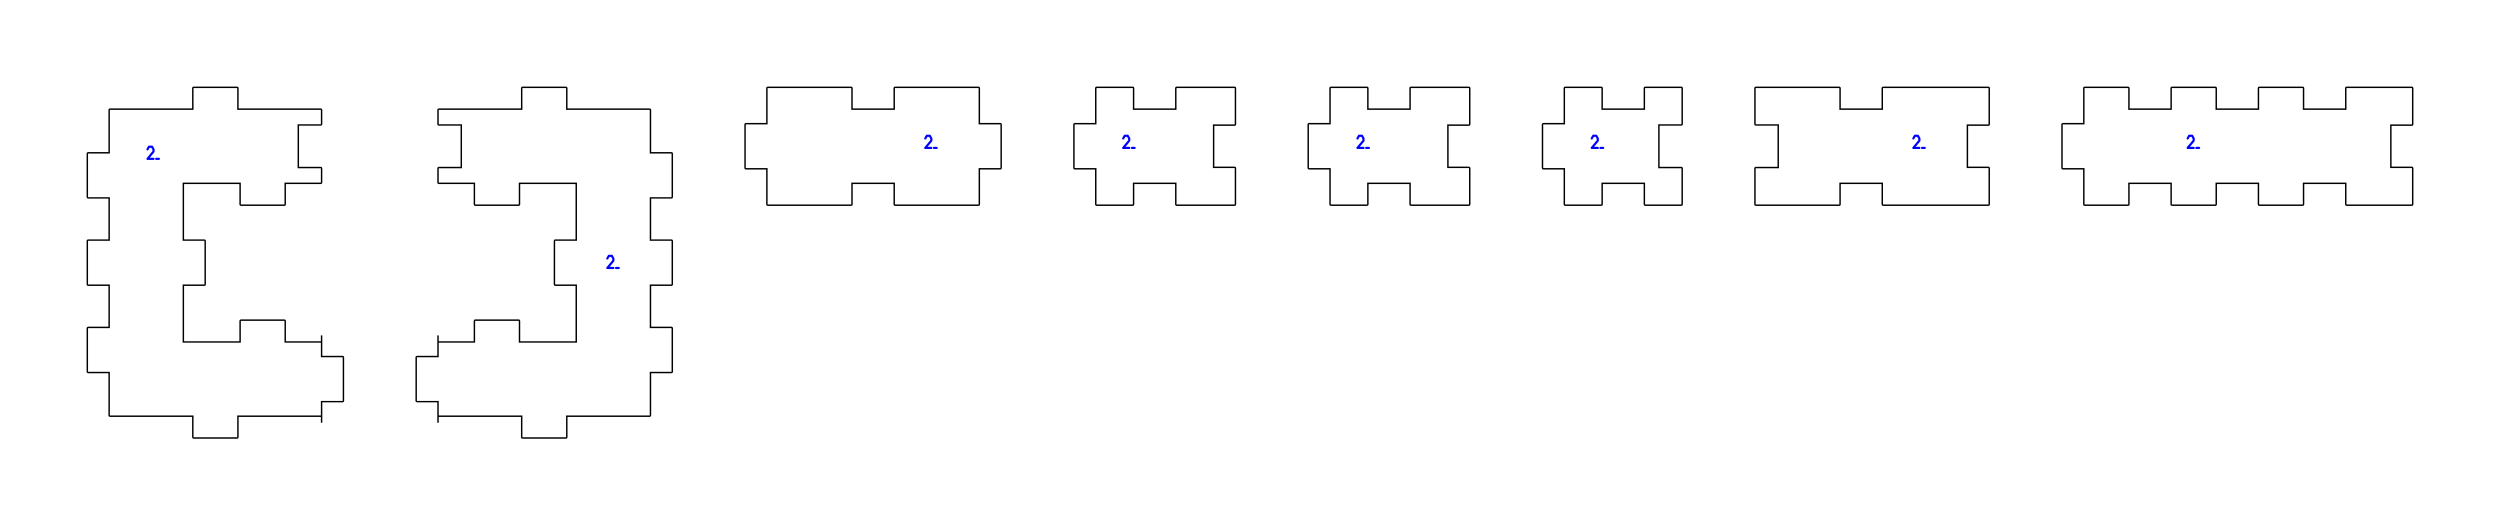
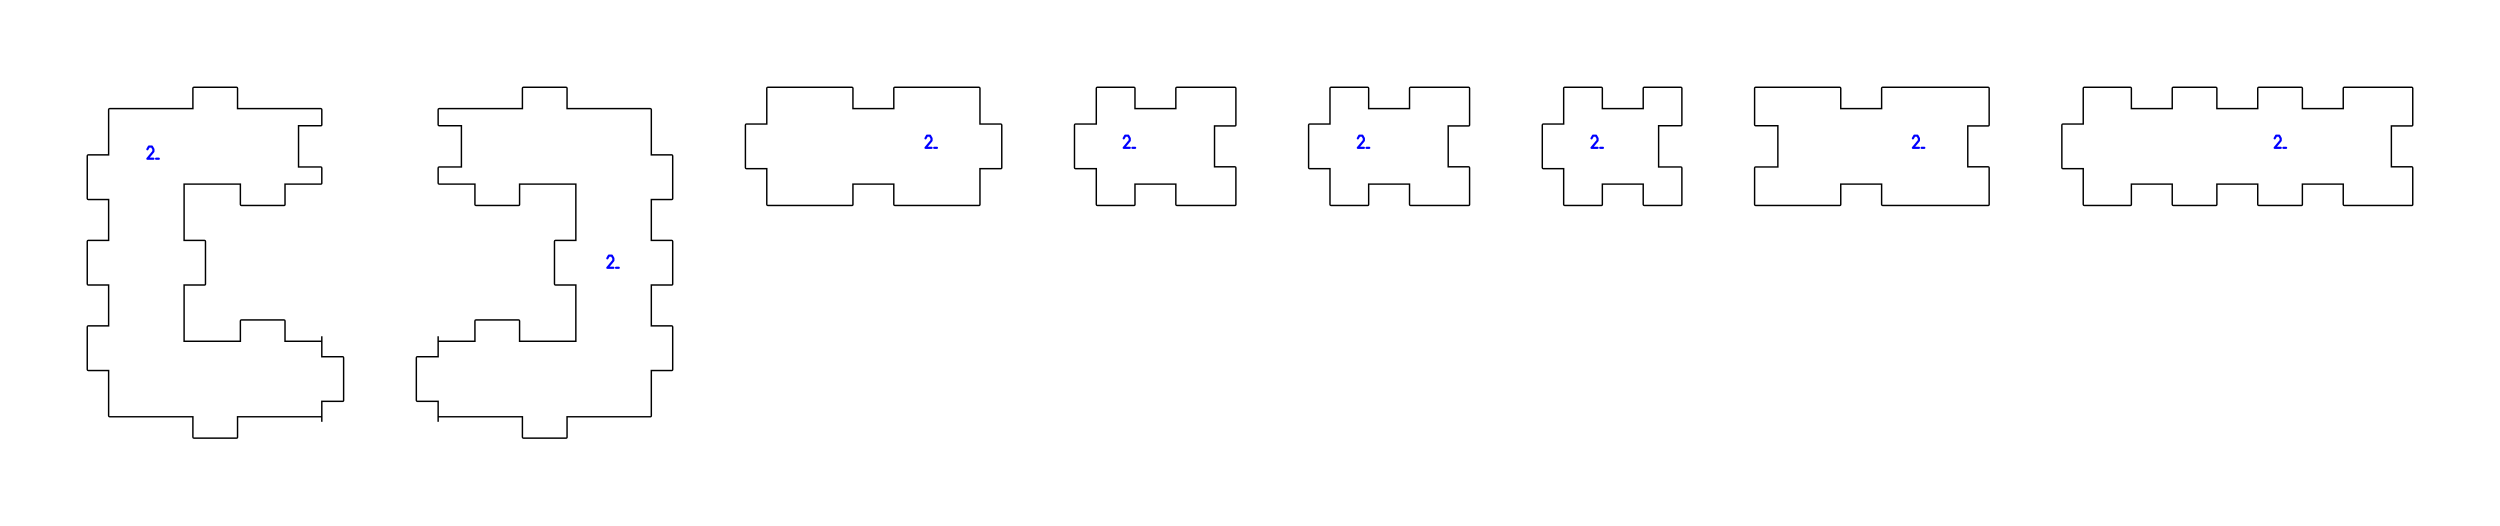
- <svg xmlns="http://www.w3.org/2000/svg" width="343.60mm" height="72.20mm" viewBox="0 0 343.60 72.20">
+ <svg xmlns="http://www.w3.org/2000/svg" width="343.84mm" height="72.26mm" viewBox="0 0 343.84 72.26">
  <g transform="translate(12.000,12.000)">
    <g transform="translate(-10.000,-10.000)">
-       <path d="M 13.100 55.200 H 24.500 V 58.100 C 24.500 58.155 24.545 58.200 24.600 58.200 H 30.600 C 30.655 58.200 30.700 58.155 30.700 58.100 V 55.200 H 42.100 C 42.155 55.200 42.200 55.155 42.200 55.100 V 56.100 V 53.200 H 45.100 C 45.155 53.200 45.200 53.155 45.200 53.100 V 47.100 C 45.200 47.045 45.155 47.000 45.100 47.000 H 42.200 V 44.100 V 45.100 C 42.200 45.045 42.155 45.000 42.100 45.000 H 37.200 V 42.100 C 37.200 42.045 37.155 42.000 37.100 42.000 H 31.100 C 31.045 42.000 31.000 42.045 31.000 42.100 V 45.000 H 26.100 H 23.200 V 42.100 V 37.200 H 26.100 C 26.155 37.200 26.200 37.155 26.200 37.100 V 31.100 C 26.200 31.045 26.155 31.000 26.100 31.000 H 23.200 V 26.100 V 23.200 H 26.100 H 31.000 V 26.100 C 31.000 26.155 31.045 26.200 31.100 26.200 H 37.100 C 37.155 26.200 37.200 26.155 37.200 26.100 V 23.200 H 42.100 C 42.155 23.200 42.200 23.155 42.200 23.100 V 21.125 C 42.200 21.070 42.155 21.025 42.100 21.025 H 41.900 H 39.000 V 18.125 V 18.075 V 15.175 H 41.900 H 42.100 C 42.155 15.175 42.200 15.130 42.200 15.075 V 13.100 C 42.200 13.045 42.155 13.000 42.100 13.000 H 30.700 V 10.100 C 30.700 10.045 30.655 10.000 30.600 10.000 H 24.600 C 24.545 10.000 24.500 10.045 24.500 10.100 V 13.000 H 13.100 C 13.045 13.000 13.000 13.045 13.000 13.100 V 19.000 H 10.100 C 10.045 19.000 10.000 19.045 10.000 19.100 V 25.100 C 10.000 25.155 10.045 25.200 10.100 25.200 H 13.000 V 31.000 H 10.100 C 10.045 31.000 10.000 31.045 10.000 31.100 V 37.100 C 10.000 37.155 10.045 37.200 10.100 37.200 H 13.000 V 43.000 H 10.100 C 10.045 43.000 10.000 43.045 10.000 43.100 V 49.100 C 10.000 49.155 10.045 49.200 10.100 49.200 H 13.000 V 55.100 C 13.000 55.155 13.045 55.200 13.100 55.200 Z" fill="none" stroke="#000000" stroke-width="0.2" />
+       <path d="M 13.070 55.320 H 24.530 V 58.130 C 24.530 58.202 24.588 58.260 24.660 58.260 H 30.540 C 30.612 58.260 30.670 58.202 30.670 58.130 V 55.320 H 42.130 C 42.202 55.320 42.260 55.262 42.260 55.190 V 56.010 V 53.200 H 45.070 H 45.130 C 45.202 53.200 45.260 53.142 45.260 53.070 V 47.190 C 45.260 47.118 45.202 47.060 45.130 47.060 H 45.070 H 42.260 V 44.250 V 45.070 C 42.260 44.998 42.202 44.940 42.130 44.940 H 37.200 V 42.130 C 37.200 42.058 37.142 42.000 37.070 42.000 H 31.190 C 31.118 42.000 31.060 42.058 31.060 42.130 V 44.940 H 26.130 H 23.320 V 42.130 V 37.200 H 26.130 C 26.202 37.200 26.260 37.142 26.260 37.070 V 31.190 C 26.260 31.118 26.202 31.060 26.130 31.060 H 23.320 V 26.130 V 23.320 H 26.130 H 31.060 V 26.130 C 31.060 26.202 31.118 26.260 31.190 26.260 H 37.070 C 37.142 26.260 37.200 26.202 37.200 26.130 V 23.320 H 42.130 C 42.202 23.320 42.260 23.262 42.260 23.190 V 21.095 C 42.260 21.023 42.202 20.965 42.130 20.965 H 41.870 H 39.060 V 18.155 V 18.105 V 15.295 H 41.870 H 42.130 C 42.202 15.295 42.260 15.237 42.260 15.165 V 13.070 C 42.260 12.998 42.202 12.940 42.130 12.940 H 30.670 V 10.130 C 30.670 10.058 30.612 10.000 30.540 10.000 H 24.660 C 24.588 10.000 24.530 10.058 24.530 10.130 V 12.940 H 13.070 C 12.998 12.940 12.940 12.998 12.940 13.070 V 19.300 H 10.130 C 10.058 19.300 10.000 19.358 10.000 19.430 V 25.310 C 10.000 25.382 10.058 25.440 10.130 25.440 H 12.940 V 31.060 H 10.130 C 10.058 31.060 10.000 31.118 10.000 31.190 V 37.070 C 10.000 37.142 10.058 37.200 10.130 37.200 H 12.940 V 42.820 H 10.130 C 10.058 42.820 10.000 42.878 10.000 42.950 V 48.830 C 10.000 48.902 10.058 48.960 10.130 48.960 H 12.940 V 55.190 C 12.940 55.262 12.998 55.320 13.070 55.320 Z" fill="none" stroke="#000000" stroke-width="0.2" />
    </g>
    <g transform="translate(8.17,9.83)">
      <polyline points="0.10,-1.30 0.31,-1.67 0.72,-1.67 0.93,-1.30 0.93,-1.00 0.10,0.00 0.93,0.00" fill="none" stroke="#0000ff" stroke-width="0.3" stroke-linecap="round" stroke-linejoin="round" />
      <polyline points="1.30,0.00 1.67,0.00" fill="none" stroke="#0000ff" stroke-width="0.3" stroke-linecap="round" stroke-linejoin="round" />
    </g>
  </g>
-   <g transform="translate(57.200,12.000)">
-     <g transform="translate(-46.700,-10.000)">
-       <path d="M 78.800 55.200 H 67.400 V 58.100 C 67.400 58.155 67.355 58.200 67.300 58.200 H 61.300 C 61.245 58.200 61.200 58.155 61.200 58.100 V 55.200 H 49.800 C 49.745 55.200 49.700 55.155 49.700 55.100 V 56.100 V 53.200 H 46.800 C 46.745 53.200 46.700 53.155 46.700 53.100 V 47.100 C 46.700 47.045 46.745 47.000 46.800 47.000 H 49.700 V 44.100 V 45.100 C 49.700 45.045 49.745 45.000 49.800 45.000 H 54.700 V 42.100 C 54.700 42.045 54.745 42.000 54.800 42.000 H 60.800 C 60.855 42.000 60.900 42.045 60.900 42.100 V 45.000 H 65.800 H 68.700 V 42.100 V 37.200 H 65.800 C 65.745 37.200 65.700 37.155 65.700 37.100 V 31.100 C 65.700 31.045 65.745 31.000 65.800 31.000 H 68.700 V 26.100 V 23.200 H 65.800 H 60.900 V 26.100 C 60.900 26.155 60.855 26.200 60.800 26.200 H 54.800 C 54.745 26.200 54.700 26.155 54.700 26.100 V 23.200 H 49.800 C 49.745 23.200 49.700 23.155 49.700 23.100 V 21.125 C 49.700 21.070 49.745 21.025 49.800 21.025 H 50.000 H 52.900 V 18.125 V 18.075 V 15.175 H 50.000 H 49.800 C 49.745 15.175 49.700 15.130 49.700 15.075 V 13.100 C 49.700 13.045 49.745 13.000 49.800 13.000 H 61.200 V 10.100 C 61.200 10.045 61.245 10.000 61.300 10.000 H 67.300 C 67.355 10.000 67.400 10.045 67.400 10.100 V 13.000 H 78.800 C 78.855 13.000 78.900 13.045 78.900 13.100 V 19.000 H 81.800 C 81.855 19.000 81.900 19.045 81.900 19.100 V 25.100 C 81.900 25.155 81.855 25.200 81.800 25.200 H 78.900 V 31.000 H 81.800 C 81.855 31.000 81.900 31.045 81.900 31.100 V 37.100 C 81.900 37.155 81.855 37.200 81.800 37.200 H 78.900 V 43.000 H 81.800 C 81.855 43.000 81.900 43.045 81.900 43.100 V 49.100 C 81.900 49.155 81.855 49.200 81.800 49.200 H 78.900 V 55.100 C 78.900 55.155 78.855 55.200 78.800 55.200 Z" fill="none" stroke="#000000" stroke-width="0.2" />
+   <g transform="translate(57.260,12.000)">
+     <g transform="translate(-46.730,-10.000)">
+       <path d="M 78.920 55.320 H 67.460 V 58.130 C 67.460 58.202 67.402 58.260 67.330 58.260 H 61.450 C 61.378 58.260 61.320 58.202 61.320 58.130 V 55.320 H 49.860 C 49.788 55.320 49.730 55.262 49.730 55.190 V 56.010 V 53.200 H 46.920 H 46.860 C 46.788 53.200 46.730 53.142 46.730 53.070 V 47.190 C 46.730 47.118 46.788 47.060 46.860 47.060 H 46.920 H 49.730 V 44.250 V 45.070 C 49.730 44.998 49.788 44.940 49.860 44.940 H 54.790 V 42.130 C 54.790 42.058 54.848 42.000 54.920 42.000 H 60.800 C 60.872 42.000 60.930 42.058 60.930 42.130 V 44.940 H 65.860 H 68.670 V 42.130 V 37.200 H 65.860 C 65.788 37.200 65.730 37.142 65.730 37.070 V 31.190 C 65.730 31.118 65.788 31.060 65.860 31.060 H 68.670 V 26.130 V 23.320 H 65.860 H 60.930 V 26.130 C 60.930 26.202 60.872 26.260 60.800 26.260 H 54.920 C 54.848 26.260 54.790 26.202 54.790 26.130 V 23.320 H 49.860 C 49.788 23.320 49.730 23.262 49.730 23.190 V 21.095 C 49.730 21.023 49.788 20.965 49.860 20.965 H 50.120 H 52.930 V 18.155 V 18.105 V 15.295 H 50.120 H 49.860 C 49.788 15.295 49.730 15.237 49.730 15.165 V 13.070 C 49.730 12.998 49.788 12.940 49.860 12.940 H 61.320 V 10.130 C 61.320 10.058 61.378 10.000 61.450 10.000 H 67.330 C 67.402 10.000 67.460 10.058 67.460 10.130 V 12.940 H 78.920 C 78.992 12.940 79.050 12.998 79.050 13.070 V 19.300 H 81.860 C 81.932 19.300 81.990 19.358 81.990 19.430 V 25.310 C 81.990 25.382 81.932 25.440 81.860 25.440 H 79.050 V 31.060 H 81.860 C 81.932 31.060 81.990 31.118 81.990 31.190 V 37.070 C 81.990 37.142 81.932 37.200 81.860 37.200 H 79.050 V 42.820 H 81.860 C 81.932 42.820 81.990 42.878 81.990 42.950 V 48.830 C 81.990 48.902 81.932 48.960 81.860 48.960 H 79.050 V 55.190 C 79.050 55.262 78.992 55.320 78.920 55.320 Z" fill="none" stroke="#000000" stroke-width="0.2" />
    </g>
    <g transform="translate(26.17,24.83)">
      <polyline points="0.10,-1.30 0.31,-1.67 0.72,-1.67 0.93,-1.30 0.93,-1.00 0.10,0.00 0.93,0.00" fill="none" stroke="#0000ff" stroke-width="0.3" stroke-linecap="round" stroke-linejoin="round" />
      <polyline points="1.30,0.00 1.67,0.00" fill="none" stroke="#0000ff" stroke-width="0.3" stroke-linecap="round" stroke-linejoin="round" />
    </g>
  </g>
-   <g transform="translate(102.400,12.000)">
-     <g transform="translate(-84.250,-42.850)">
-       <path d="M 87.350 59.050 H 98.850 C 98.905 59.050 98.950 59.005 98.950 58.950 V 56.050 H 104.750 V 58.950 C 104.750 59.005 104.795 59.050 104.850 59.050 H 116.350 C 116.405 59.050 116.450 59.005 116.450 58.950 V 55.950 V 54.050 H 119.350 C 119.405 54.050 119.450 54.005 119.450 53.950 V 47.950 C 119.450 47.895 119.405 47.850 119.350 47.850 H 116.450 V 45.950 V 42.950 C 116.450 42.895 116.405 42.850 116.350 42.850 H 104.850 C 104.795 42.850 104.750 42.895 104.750 42.950 V 45.850 H 98.950 V 42.950 C 98.950 42.895 98.905 42.850 98.850 42.850 H 87.350 C 87.295 42.850 87.250 42.895 87.250 42.950 V 45.950 V 47.850 H 84.350 C 84.295 47.850 84.250 47.895 84.250 47.950 V 53.950 C 84.250 54.005 84.295 54.050 84.350 54.050 H 87.250 V 55.950 V 58.950 C 87.250 59.005 87.295 59.050 87.350 59.050 Z" fill="none" stroke="#000000" stroke-width="0.2" />
+   <g transform="translate(102.520,12.000)">
+     <g transform="translate(-84.325,-42.865)">
+       <path d="M 87.395 59.125 H 98.985 C 99.057 59.125 99.115 59.067 99.115 58.995 V 56.185 H 104.735 V 58.995 C 104.735 59.067 104.793 59.125 104.865 59.125 H 116.455 C 116.527 59.125 116.585 59.067 116.585 58.995 V 56.055 V 54.065 H 119.455 C 119.527 54.065 119.585 54.007 119.585 53.935 V 48.055 C 119.585 47.983 119.527 47.925 119.455 47.925 H 116.585 V 45.935 V 42.995 C 116.585 42.923 116.527 42.865 116.455 42.865 H 104.865 C 104.793 42.865 104.735 42.923 104.735 42.995 V 45.805 H 99.115 V 42.995 C 99.115 42.923 99.057 42.865 98.985 42.865 H 87.395 C 87.323 42.865 87.265 42.923 87.265 42.995 V 45.935 V 47.925 H 84.455 C 84.383 47.925 84.325 47.983 84.325 48.055 V 53.935 C 84.325 54.007 84.383 54.065 84.455 54.065 H 87.265 V 56.055 V 58.995 C 87.265 59.067 87.323 59.125 87.395 59.125 Z" fill="none" stroke="#000000" stroke-width="0.2" />
    </g>
    <g transform="translate(24.67,8.33)">
      <polyline points="0.10,-1.30 0.31,-1.67 0.72,-1.67 0.93,-1.30 0.93,-1.00 0.10,0.00 0.93,0.00" fill="none" stroke="#0000ff" stroke-width="0.3" stroke-linecap="round" stroke-linejoin="round" />
      <polyline points="1.30,0.00 1.67,0.00" fill="none" stroke="#0000ff" stroke-width="0.3" stroke-linecap="round" stroke-linejoin="round" />
    </g>
  </g>
-   <g transform="translate(147.600,12.000)">
-     <g transform="translate(-122.650,-42.850)">
-       <path d="M 125.750 59.050 H 130.750 C 130.805 59.050 130.850 59.005 130.850 58.950 V 56.050 H 136.650 V 58.950 C 136.650 59.005 136.695 59.050 136.750 59.050 H 141.750 H 144.750 C 144.805 59.050 144.850 59.005 144.850 58.950 V 55.950 V 53.950 C 144.850 53.895 144.805 53.850 144.750 53.850 H 141.850 V 48.050 H 144.750 C 144.805 48.050 144.850 48.005 144.850 47.950 V 45.950 V 42.950 C 144.850 42.895 144.805 42.850 144.750 42.850 H 141.750 H 136.750 C 136.695 42.850 136.650 42.895 136.650 42.950 V 45.850 H 130.850 V 42.950 C 130.850 42.895 130.805 42.850 130.750 42.850 H 125.750 C 125.695 42.850 125.650 42.895 125.650 42.950 V 45.950 V 47.850 H 122.750 C 122.695 47.850 122.650 47.895 122.650 47.950 V 53.950 C 122.650 54.005 122.695 54.050 122.750 54.050 H 125.650 V 55.950 V 58.950 C 125.650 59.005 125.695 59.050 125.750 59.050 Z" fill="none" stroke="#000000" stroke-width="0.2" />
+   <g transform="translate(147.780,12.000)">
+     <g transform="translate(-122.785,-42.865)">
+       <path d="M 125.915 59.125 H 130.975 C 131.047 59.125 131.105 59.067 131.105 58.995 V 56.185 H 136.725 V 58.995 C 136.725 59.067 136.783 59.125 136.855 59.125 H 141.915 H 144.855 C 144.927 59.125 144.985 59.067 144.985 58.995 V 56.055 V 53.935 C 144.985 53.863 144.927 53.805 144.855 53.805 H 142.045 V 48.185 H 144.855 C 144.927 48.185 144.985 48.127 144.985 48.055 V 45.935 V 42.995 C 144.985 42.923 144.927 42.865 144.855 42.865 H 141.915 H 136.855 C 136.783 42.865 136.725 42.923 136.725 42.995 V 45.805 H 131.105 V 42.995 C 131.105 42.923 131.047 42.865 130.975 42.865 H 125.915 C 125.843 42.865 125.785 42.923 125.785 42.995 V 45.935 V 47.925 H 122.915 C 122.843 47.925 122.785 47.983 122.785 48.055 V 53.935 C 122.785 54.007 122.843 54.065 122.915 54.065 H 125.785 V 56.055 V 58.995 C 125.785 59.067 125.843 59.125 125.915 59.125 Z" fill="none" stroke="#000000" stroke-width="0.2" />
    </g>
    <g transform="translate(6.67,8.33)">
      <polyline points="0.10,-1.30 0.31,-1.67 0.72,-1.67 0.93,-1.30 0.93,-1.00 0.10,0.00 0.93,0.00" fill="none" stroke="#0000ff" stroke-width="0.3" stroke-linecap="round" stroke-linejoin="round" />
      <polyline points="1.30,0.00 1.67,0.00" fill="none" stroke="#0000ff" stroke-width="0.3" stroke-linecap="round" stroke-linejoin="round" />
    </g>
  </g>
-   <g transform="translate(179.800,12.000)">
-     <g transform="translate(-148.050,-42.850)">
-       <path d="M 151.150 59.050 H 156.150 C 156.205 59.050 156.250 59.005 156.250 58.950 V 56.050 H 162.050 V 58.950 C 162.050 59.005 162.095 59.050 162.150 59.050 H 167.150 H 170.150 C 170.205 59.050 170.250 59.005 170.250 58.950 V 55.950 V 53.950 C 170.250 53.895 170.205 53.850 170.150 53.850 H 167.250 V 48.050 H 170.150 C 170.205 48.050 170.250 48.005 170.250 47.950 V 45.950 V 42.950 C 170.250 42.895 170.205 42.850 170.150 42.850 H 167.150 H 162.150 C 162.095 42.850 162.050 42.895 162.050 42.950 V 45.850 H 156.250 V 42.950 C 156.250 42.895 156.205 42.850 156.150 42.850 H 151.150 C 151.095 42.850 151.050 42.895 151.050 42.950 V 45.950 V 47.850 H 148.150 C 148.095 47.850 148.050 47.895 148.050 47.950 V 53.950 C 148.050 54.005 148.095 54.050 148.150 54.050 H 151.050 V 55.950 V 58.950 C 151.050 59.005 151.095 59.050 151.150 59.050 Z" fill="none" stroke="#000000" stroke-width="0.2" />
+   <g transform="translate(179.980,12.000)">
+     <g transform="translate(-148.185,-42.865)">
+       <path d="M 151.255 59.125 H 156.315 C 156.387 59.125 156.445 59.067 156.445 58.995 V 56.185 H 162.065 V 58.995 C 162.065 59.067 162.123 59.125 162.195 59.125 H 167.255 H 170.195 C 170.267 59.125 170.325 59.067 170.325 58.995 V 56.055 V 53.935 C 170.325 53.863 170.267 53.805 170.195 53.805 H 167.385 V 48.185 H 170.195 C 170.267 48.185 170.325 48.127 170.325 48.055 V 45.935 V 42.995 C 170.325 42.923 170.267 42.865 170.195 42.865 H 167.255 H 162.195 C 162.123 42.865 162.065 42.923 162.065 42.995 V 45.805 H 156.445 V 42.995 C 156.445 42.923 156.387 42.865 156.315 42.865 H 151.255 C 151.183 42.865 151.125 42.923 151.125 42.995 V 45.935 V 47.925 H 148.315 C 148.243 47.925 148.185 47.983 148.185 48.055 V 53.935 C 148.185 54.007 148.243 54.065 148.315 54.065 H 151.125 V 56.055 V 58.995 C 151.125 59.067 151.183 59.125 151.255 59.125 Z" fill="none" stroke="#000000" stroke-width="0.2" />
    </g>
    <g transform="translate(6.67,8.33)">
      <polyline points="0.10,-1.30 0.31,-1.67 0.72,-1.67 0.93,-1.30 0.93,-1.00 0.10,0.00 0.93,0.00" fill="none" stroke="#0000ff" stroke-width="0.3" stroke-linecap="round" stroke-linejoin="round" />
      <polyline points="1.30,0.00 1.67,0.00" fill="none" stroke="#0000ff" stroke-width="0.3" stroke-linecap="round" stroke-linejoin="round" />
    </g>
  </g>
-   <g transform="translate(212.000,12.000)">
-     <g transform="translate(-173.450,-42.850)">
-       <path d="M 176.550 59.050 H 181.550 C 181.605 59.050 181.650 59.005 181.650 58.950 V 56.050 H 187.450 V 58.950 C 187.450 59.005 187.495 59.050 187.550 59.050 H 192.550 C 192.605 59.050 192.650 59.005 192.650 58.950 V 55.950 V 53.975 C 192.650 53.920 192.605 53.875 192.550 53.875 H 189.450 V 48.025 H 192.550 C 192.605 48.025 192.650 47.980 192.650 47.925 V 45.950 V 42.950 C 192.650 42.895 192.605 42.850 192.550 42.850 H 187.550 C 187.495 42.850 187.450 42.895 187.450 42.950 V 45.850 H 181.650 V 42.950 C 181.650 42.895 181.605 42.850 181.550 42.850 H 176.550 C 176.495 42.850 176.450 42.895 176.450 42.950 V 45.950 V 47.850 H 173.550 C 173.495 47.850 173.450 47.895 173.450 47.950 V 53.950 C 173.450 54.005 173.495 54.050 173.550 54.050 H 176.450 V 55.950 V 58.950 C 176.450 59.005 176.495 59.050 176.550 59.050 Z" fill="none" stroke="#000000" stroke-width="0.2" />
+   <g transform="translate(212.120,12.000)">
+     <g transform="translate(-173.525,-42.865)">
+       <path d="M 176.595 59.125 H 181.655 C 181.727 59.125 181.785 59.067 181.785 58.995 V 56.185 H 187.405 V 58.995 C 187.405 59.067 187.463 59.125 187.535 59.125 H 192.595 C 192.667 59.125 192.725 59.067 192.725 58.995 V 56.055 V 53.960 C 192.725 53.888 192.667 53.830 192.595 53.830 H 189.525 V 48.160 H 192.595 C 192.667 48.160 192.725 48.102 192.725 48.030 V 45.935 V 42.995 C 192.725 42.923 192.667 42.865 192.595 42.865 H 187.535 C 187.463 42.865 187.405 42.923 187.405 42.995 V 45.805 H 181.785 V 42.995 C 181.785 42.923 181.727 42.865 181.655 42.865 H 176.595 C 176.523 42.865 176.465 42.923 176.465 42.995 V 45.935 V 47.925 H 173.655 C 173.583 47.925 173.525 47.983 173.525 48.055 V 53.935 C 173.525 54.007 173.583 54.065 173.655 54.065 H 176.465 V 56.055 V 58.995 C 176.465 59.067 176.523 59.125 176.595 59.125 Z" fill="none" stroke="#000000" stroke-width="0.2" />
    </g>
    <g transform="translate(6.67,8.33)">
      <polyline points="0.10,-1.30 0.31,-1.67 0.72,-1.67 0.93,-1.30 0.93,-1.00 0.10,0.00 0.93,0.00" fill="none" stroke="#0000ff" stroke-width="0.3" stroke-linecap="round" stroke-linejoin="round" />
      <polyline points="1.30,0.00 1.67,0.00" fill="none" stroke="#0000ff" stroke-width="0.3" stroke-linecap="round" stroke-linejoin="round" />
    </g>
  </g>
-   <g transform="translate(241.200,12.000)">
-     <g transform="translate(-195.850,-42.850)">
-       <path d="M 195.950 59.050 H 207.450 C 207.505 59.050 207.550 59.005 207.550 58.950 V 56.050 H 213.350 V 58.950 C 213.350 59.005 213.395 59.050 213.450 59.050 H 224.950 H 227.950 C 228.005 59.050 228.050 59.005 228.050 58.950 V 55.950 V 53.950 C 228.050 53.895 228.005 53.850 227.950 53.850 H 225.050 V 48.050 H 227.950 C 228.005 48.050 228.050 48.005 228.050 47.950 V 45.950 V 42.950 C 228.050 42.895 228.005 42.850 227.950 42.850 H 224.950 H 213.450 C 213.395 42.850 213.350 42.895 213.350 42.950 V 45.850 H 207.550 V 42.950 C 207.550 42.895 207.505 42.850 207.450 42.850 H 195.950 C 195.895 42.850 195.850 42.895 195.850 42.950 V 45.950 V 47.925 C 195.850 47.980 195.895 48.025 195.950 48.025 H 199.050 V 53.875 H 195.950 C 195.895 53.875 195.850 53.920 195.850 53.975 V 55.950 V 58.950 C 195.850 59.005 195.895 59.050 195.950 59.050 Z" fill="none" stroke="#000000" stroke-width="0.2" />
+   <g transform="translate(241.320,12.000)">
+     <g transform="translate(-195.925,-42.865)">
+       <path d="M 196.055 59.125 H 207.645 C 207.717 59.125 207.775 59.067 207.775 58.995 V 56.185 H 213.395 V 58.995 C 213.395 59.067 213.453 59.125 213.525 59.125 H 225.115 H 228.055 C 228.127 59.125 228.185 59.067 228.185 58.995 V 56.055 V 53.935 C 228.185 53.863 228.127 53.805 228.055 53.805 H 225.245 V 48.185 H 228.055 C 228.127 48.185 228.185 48.127 228.185 48.055 V 45.935 V 42.995 C 228.185 42.923 228.127 42.865 228.055 42.865 H 225.115 H 213.525 C 213.453 42.865 213.395 42.923 213.395 42.995 V 45.805 H 207.775 V 42.995 C 207.775 42.923 207.717 42.865 207.645 42.865 H 196.055 C 195.983 42.865 195.925 42.923 195.925 42.995 V 45.935 V 48.030 C 195.925 48.102 195.983 48.160 196.055 48.160 H 199.125 V 53.830 H 196.055 C 195.983 53.830 195.925 53.888 195.925 53.960 V 56.055 V 58.995 C 195.925 59.067 195.983 59.125 196.055 59.125 Z" fill="none" stroke="#000000" stroke-width="0.2" />
    </g>
    <g transform="translate(21.67,8.33)">
      <polyline points="0.10,-1.30 0.31,-1.67 0.72,-1.67 0.93,-1.30 0.93,-1.00 0.10,0.00 0.93,0.00" fill="none" stroke="#0000ff" stroke-width="0.3" stroke-linecap="round" stroke-linejoin="round" />
      <polyline points="1.30,0.00 1.67,0.00" fill="none" stroke="#0000ff" stroke-width="0.3" stroke-linecap="round" stroke-linejoin="round" />
    </g>
  </g>
-   <g transform="translate(283.400,12.000)">
-     <g transform="translate(-231.250,-42.850)">
-       <path d="M 234.350 59.050 H 240.350 C 240.405 59.050 240.450 59.005 240.450 58.950 V 56.050 H 246.250 V 58.950 C 246.250 59.005 246.295 59.050 246.350 59.050 H 252.350 C 252.405 59.050 252.450 59.005 252.450 58.950 V 56.050 H 258.250 V 58.950 C 258.250 59.005 258.295 59.050 258.350 59.050 H 264.350 C 264.405 59.050 264.450 59.005 264.450 58.950 V 56.050 H 270.250 V 58.950 C 270.250 59.005 270.295 59.050 270.350 59.050 H 276.350 H 279.350 C 279.405 59.050 279.450 59.005 279.450 58.950 V 55.950 V 53.950 C 279.450 53.895 279.405 53.850 279.350 53.850 H 276.450 V 48.050 H 279.350 C 279.405 48.050 279.450 48.005 279.450 47.950 V 45.950 V 42.950 C 279.450 42.895 279.405 42.850 279.350 42.850 H 276.350 H 270.350 C 270.295 42.850 270.250 42.895 270.250 42.950 V 45.850 H 264.450 V 42.950 C 264.450 42.895 264.405 42.850 264.350 42.850 H 258.350 C 258.295 42.850 258.250 42.895 258.250 42.950 V 45.850 H 252.450 V 42.950 C 252.450 42.895 252.405 42.850 252.350 42.850 H 246.350 C 246.295 42.850 246.250 42.895 246.250 42.950 V 45.850 H 240.450 V 42.950 C 240.450 42.895 240.405 42.850 240.350 42.850 H 234.350 C 234.295 42.850 234.250 42.895 234.250 42.950 V 45.950 V 47.850 H 231.350 C 231.295 47.850 231.250 47.895 231.250 47.950 V 53.950 C 231.250 54.005 231.295 54.050 231.350 54.050 H 234.250 V 55.950 V 58.950 C 234.250 59.005 234.295 59.050 234.350 59.050 Z" fill="none" stroke="#000000" stroke-width="0.2" />
+   <g transform="translate(283.580,12.000)">
+     <g transform="translate(-231.385,-42.865)">
+       <path d="M 234.455 59.125 H 240.815 C 240.887 59.125 240.945 59.067 240.945 58.995 V 56.185 H 246.565 V 58.995 C 246.565 59.067 246.623 59.125 246.695 59.125 H 252.575 C 252.647 59.125 252.705 59.067 252.705 58.995 V 56.185 H 258.325 V 58.995 C 258.325 59.067 258.383 59.125 258.455 59.125 H 264.335 C 264.407 59.125 264.465 59.067 264.465 58.995 V 56.185 H 270.085 V 58.995 C 270.085 59.067 270.143 59.125 270.215 59.125 H 276.575 H 279.515 C 279.587 59.125 279.645 59.067 279.645 58.995 V 56.055 V 53.935 C 279.645 53.863 279.587 53.805 279.515 53.805 H 276.705 V 48.185 H 279.515 C 279.587 48.185 279.645 48.127 279.645 48.055 V 45.935 V 42.995 C 279.645 42.923 279.587 42.865 279.515 42.865 H 276.575 H 270.215 C 270.143 42.865 270.085 42.923 270.085 42.995 V 45.805 H 264.465 V 42.995 C 264.465 42.923 264.407 42.865 264.335 42.865 H 258.455 C 258.383 42.865 258.325 42.923 258.325 42.995 V 45.805 H 252.705 V 42.995 C 252.705 42.923 252.647 42.865 252.575 42.865 H 246.695 C 246.623 42.865 246.565 42.923 246.565 42.995 V 45.805 H 240.945 V 42.995 C 240.945 42.923 240.887 42.865 240.815 42.865 H 234.455 C 234.383 42.865 234.325 42.923 234.325 42.995 V 45.935 V 47.925 H 231.515 C 231.443 47.925 231.385 47.983 231.385 48.055 V 53.935 C 231.385 54.007 231.443 54.065 231.515 54.065 H 234.325 V 56.055 V 58.995 C 234.325 59.067 234.383 59.125 234.455 59.125 Z" fill="none" stroke="#000000" stroke-width="0.2" />
    </g>
-     <g transform="translate(17.17,8.33)">
+     <g transform="translate(29.17,8.33)">
      <polyline points="0.10,-1.30 0.31,-1.67 0.72,-1.67 0.93,-1.30 0.93,-1.00 0.10,0.00 0.93,0.00" fill="none" stroke="#0000ff" stroke-width="0.3" stroke-linecap="round" stroke-linejoin="round" />
      <polyline points="1.30,0.00 1.67,0.00" fill="none" stroke="#0000ff" stroke-width="0.3" stroke-linecap="round" stroke-linejoin="round" />
    </g>
  </g>
</svg>
